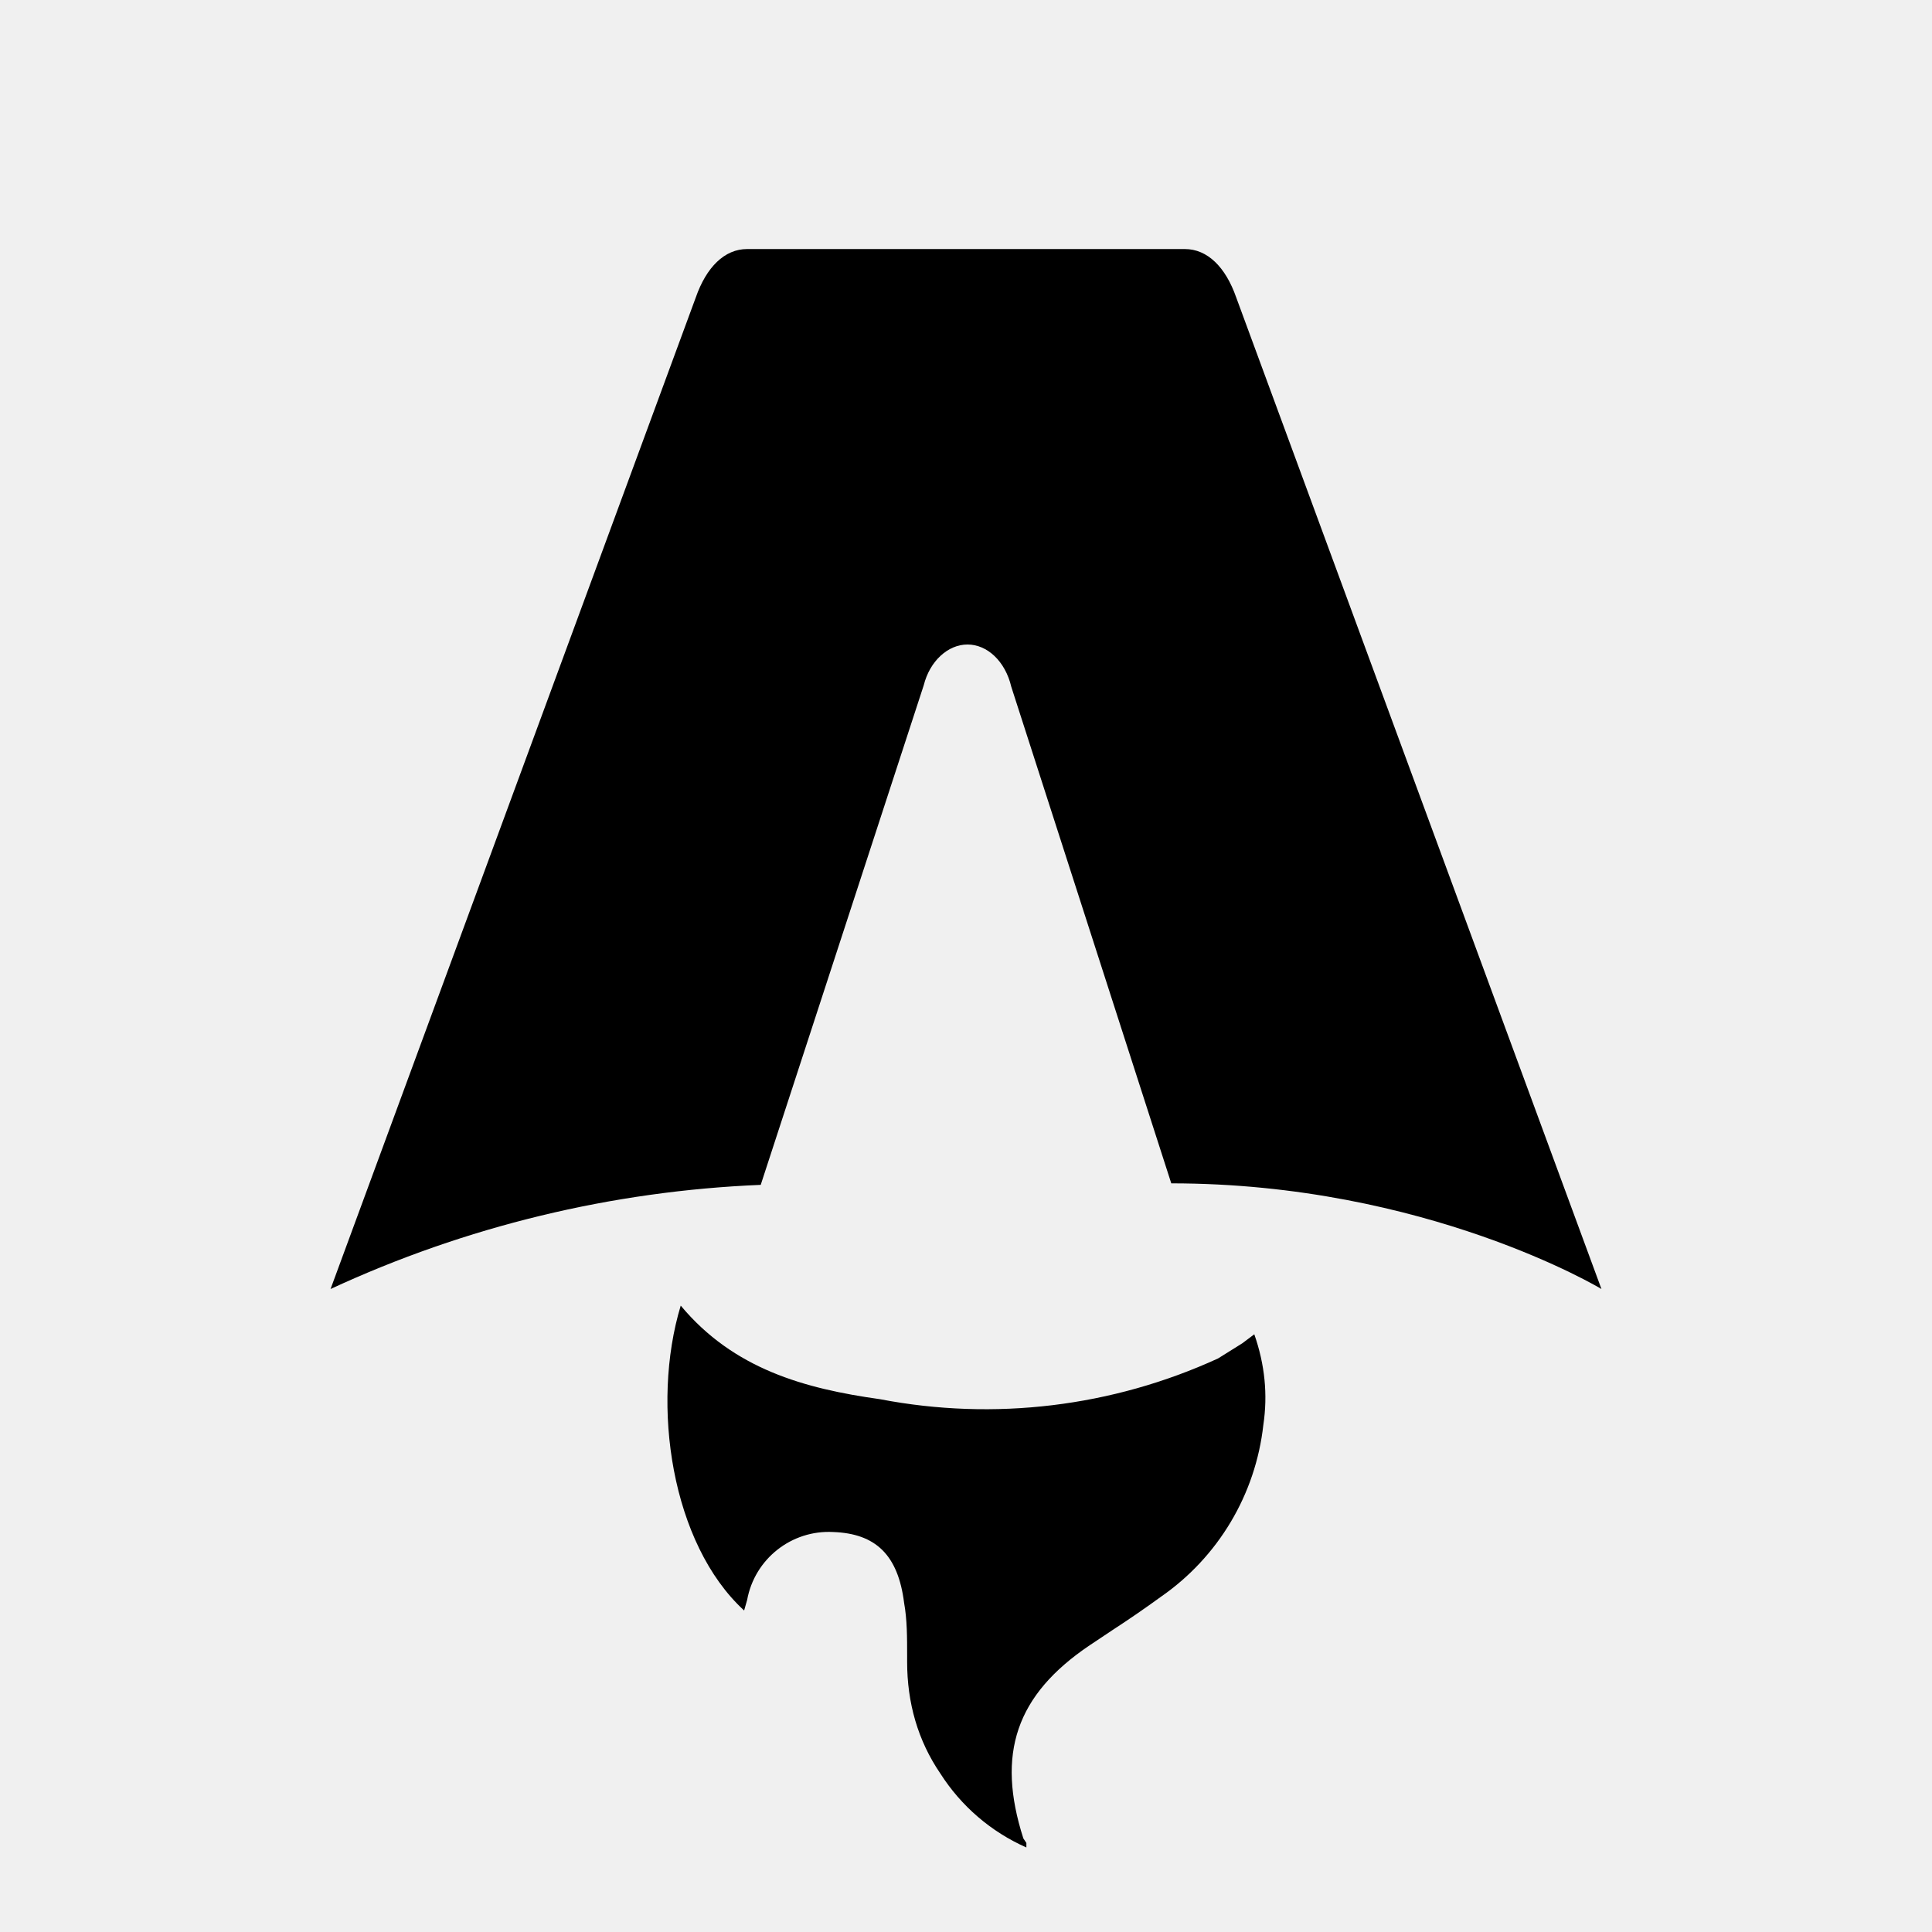
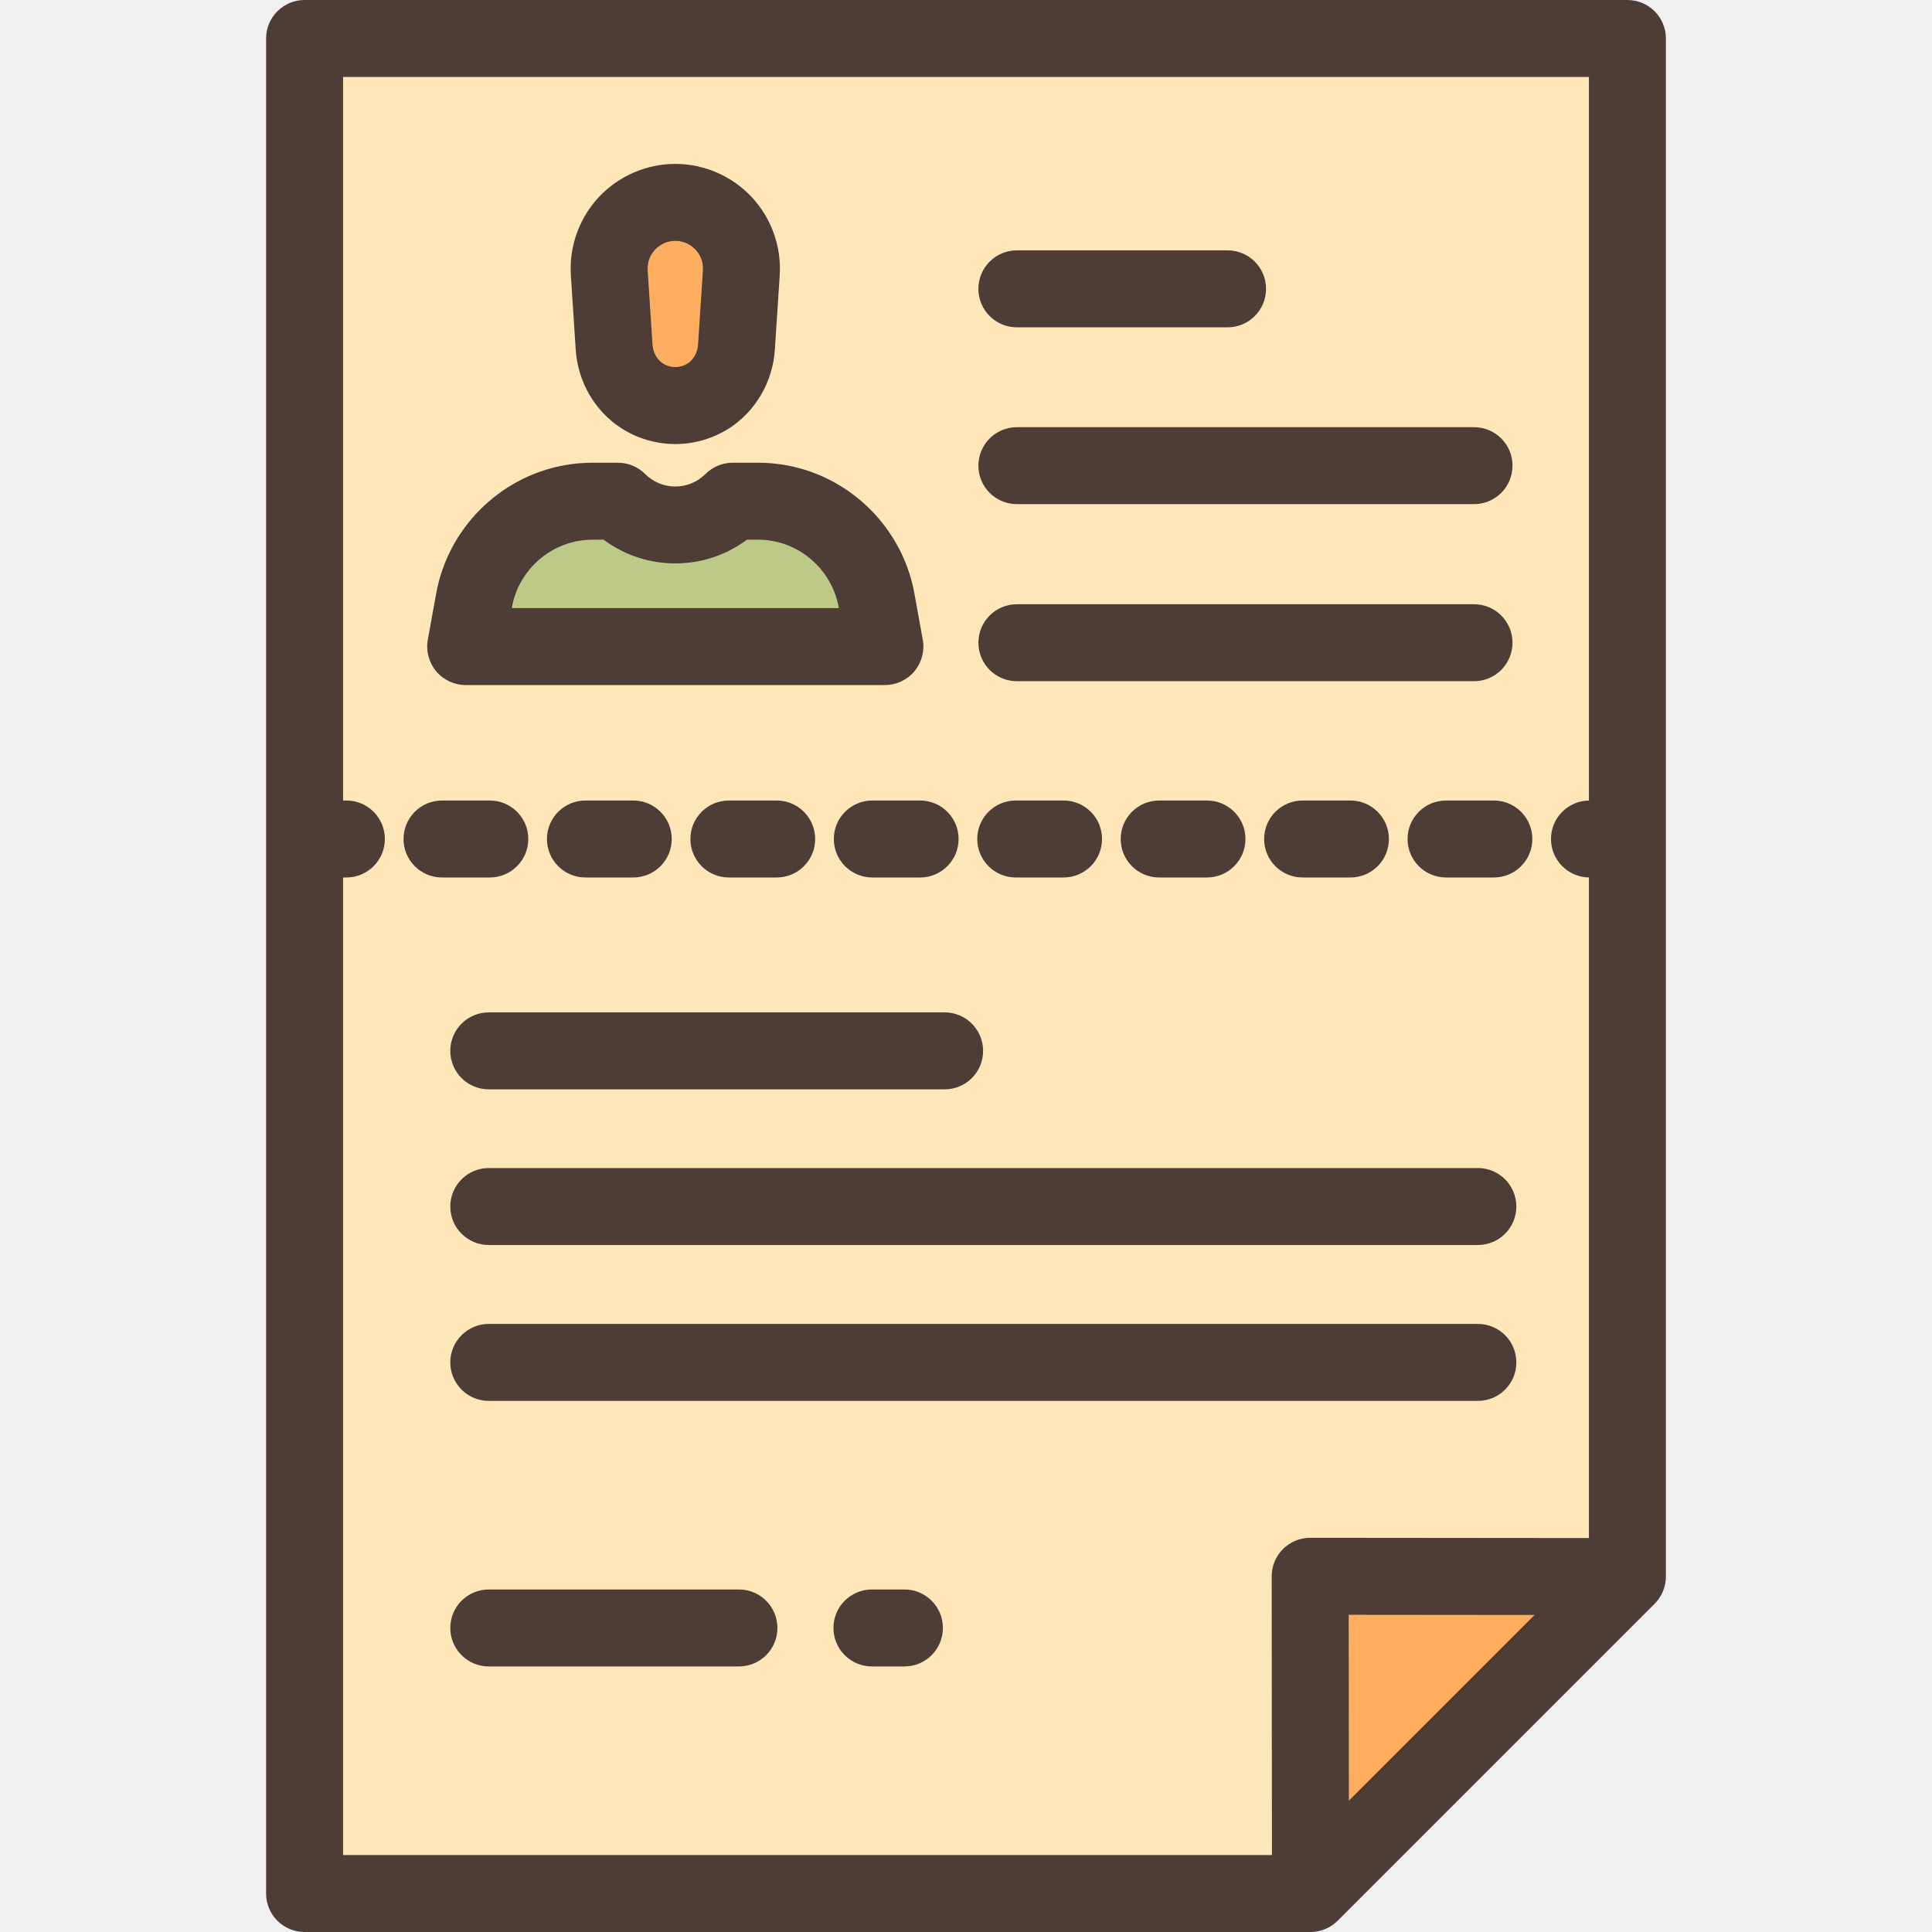
- <svg xmlns="http://www.w3.org/2000/svg" fill="none" viewBox="0 0 128 128">
-   <path d="M50.4 78.5a75.1 75.1 0 0 0-28.5 6.9l24.2-65.7c.7-2 1.9-3.2 3.4-3.2h29c1.5 0 2.7 1.2 3.4 3.2l24.2 65.7s-11.6-7-28.5-7L67 45.5c-.4-1.7-1.6-2.8-2.9-2.8-1.3 0-2.5 1.1-2.9 2.7L50.4 78.5Zm-1.1 28.2Zm-4.2-20.2c-2 6.6-.6 15.8 4.2 20.2a17.5 17.5 0 0 1 .2-.7 5.5 5.5 0 0 1 5.7-4.5c2.8.1 4.3 1.5 4.7 4.7.2 1.1.2 2.3.2 3.5v.4c0 2.7.7 5.2 2.2 7.4a13 13 0 0 0 5.7 4.9v-.3l-.2-.3c-1.8-5.6-.5-9.5 4.4-12.8l1.5-1a73 73 0 0 0 3.2-2.2 16 16 0 0 0 6.8-11.4c.3-2 .1-4-.6-6l-.8.6-1.6 1a37 37 0 0 1-22.4 2.7c-5-.7-9.7-2-13.2-6.2Z" />
-   <style>
-         path { fill: #000; }
-         @media (prefers-color-scheme: dark) {
-             path { fill: #FFF; }
-         }
-     </style>
+ <svg xmlns="http://www.w3.org/2000/svg" height="800px" width="800px" version="1.1" id="Layer_1" viewBox="0 0 512 512" xml:space="preserve">
+   <polygon style="fill:#FFE6B8;" points="431.28,10.199 80.72,10.199 80.72,501.801 347.283,501.801 431.28,417.803 " />
+   <g>
+     <polygon style="fill:#FFAD61;" points="431.28,417.803 347.283,501.801 347.209,417.731  " />
+     <path style="fill:#FFAD61;" d="M162.748,92.009c0.339,5.191,3.002,10.019,7.364,12.853c5.384,3.498,12.308,3.498,17.694,0   c4.362-2.834,7.026-7.662,7.364-12.853l1.284-19.698c0.659-10.11-7.364-18.674-17.496-18.674l0,0   c-10.132,0-18.155,8.563-17.496,18.674L162.748,92.009z" />
+   </g>
+   <path style="fill:#BCC987;" d="M232.279,159.044c-2.391-13.195-12.69-23.259-25.475-25.666c-1.924-0.362-3.903-0.553-5.921-0.553  h-6.712l0,0c-8.401,8.401-22.023,8.401-30.424,0l0,0h-6.712c-2.017,0-3.997,0.191-5.922,0.553  c-12.785,2.407-23.084,12.472-25.475,25.666l-2.229,12.302h111.097L232.279,159.044z" />
+   <g>
+     <path style="fill:#4D3D36;" d="M431.279,0H80.721c-5.633,0-10.199,4.566-10.199,10.199v491.602c0,5.633,4.566,10.199,10.199,10.199   h266.562c2.705,0,5.298-1.075,7.212-2.987l83.997-83.998c1.912-1.912,2.987-4.506,2.987-7.212V10.199   C441.479,4.566,436.912,0,431.279,0z M90.92,232.542h0.873c5.633,0,10.199-4.566,10.199-10.199s-4.566-10.199-10.199-10.199H90.92   V20.398h330.161v191.752c-5.565,0.08-10.053,4.609-10.053,10.192s4.489,10.113,10.052,10.192v175.064l-73.862-0.067   c-0.003,0-0.006,0-0.009,0c-2.705,0-5.298,1.075-7.212,2.987c-1.914,1.915-2.989,4.513-2.987,7.221l0.067,73.862H90.92V232.542z    M357.419,427.939l49.257,0.045l-49.213,49.212L357.419,427.939z" />
+     <path style="fill:#4D3D36;" d="M269.484,86.745h55.833c5.632,0,10.199-4.566,10.199-10.199c0-5.633-4.567-10.199-10.199-10.199   h-55.833c-5.632,0-10.199,4.566-10.199,10.199C259.285,82.179,263.851,86.745,269.484,86.745z" />
+     <path style="fill:#4D3D36;" d="M269.484,133.602H390.63c5.632,0,10.199-4.566,10.199-10.199c0-5.633-4.567-10.199-10.199-10.199   H269.484c-5.632,0-10.199,4.566-10.199,10.199C259.285,129.036,263.851,133.602,269.484,133.602z" />
+     <path style="fill:#4D3D36;" d="M269.484,180.526H390.63c5.632,0,10.199-4.566,10.199-10.199c0-5.633-4.567-10.199-10.199-10.199   H269.484c-5.632,0-10.199,4.566-10.199,10.199C259.285,175.96,263.851,180.526,269.484,180.526z" />
+     <path style="fill:#4D3D36;" d="M129.53,268.291c-5.633,0-10.199,4.566-10.199,10.199s4.566,10.199,10.199,10.199h120.805   c5.633,0,10.199-4.566,10.199-10.199s-4.566-10.199-10.199-10.199H129.53z" />
+     <path style="fill:#4D3D36;" d="M391.649,309.543H129.53c-5.633,0-10.199,4.566-10.199,10.199s4.566,10.199,10.199,10.199h262.12   c5.632,0,10.199-4.566,10.199-10.199S397.281,309.543,391.649,309.543z" />
+     <path style="fill:#4D3D36;" d="M391.649,350.853H129.53c-5.633,0-10.199,4.566-10.199,10.199c0,5.633,4.566,10.199,10.199,10.199   h262.12c5.632,0,10.199-4.566,10.199-10.199C401.849,355.419,397.281,350.853,391.649,350.853z" />
+     <path style="fill:#4D3D36;" d="M239.681,421.227h-8.614c-5.633,0-10.199,4.566-10.199,10.199s4.566,10.199,10.199,10.199h8.614   c5.633,0,10.199-4.566,10.199-10.199S245.314,421.227,239.681,421.227z" />
+     <path style="fill:#4D3D36;" d="M195.825,421.227H129.53c-5.633,0-10.199,4.566-10.199,10.199s4.566,10.199,10.199,10.199h66.295   c5.633,0,10.199-4.566,10.199-10.199S201.457,421.227,195.825,421.227z" />
+     <path style="fill:#4D3D36;" d="M152.57,92.672c0.553,8.471,5.033,16.225,11.985,20.742c4.374,2.843,9.389,4.263,14.403,4.263   c5.014,0,10.029-1.421,14.403-4.263c6.953-4.517,11.433-12.272,11.985-20.742l1.285-19.698c0.497-7.623-2.213-15.192-7.436-20.766   c-5.223-5.574-12.599-8.771-20.237-8.771c-7.638,0-15.015,3.197-20.237,8.771s-7.933,13.143-7.436,20.766L152.57,92.672z    M173.607,66.156c1.401-1.496,3.301-2.319,5.352-2.319c2.05,0,3.95,0.824,5.352,2.319c1.401,1.495,2.1,3.445,1.966,5.491   l-1.285,19.698c-0.136,2.081-1.161,3.935-2.743,4.963c-1.999,1.298-4.581,1.297-6.581,0c-1.582-1.028-2.607-2.883-2.743-4.963l0,0   l-1.285-19.698C171.508,69.602,172.205,67.652,173.607,66.156z" />
+     <path style="fill:#4D3D36;" d="M123.41,181.546h111.097c3.023,0,5.89-1.341,7.828-3.662c1.938-2.32,2.747-5.381,2.208-8.356   l-2.229-12.302c-3.089-17.054-16.601-30.666-33.624-33.872c-2.57-0.483-5.196-0.728-7.807-0.728h-6.712   c-2.705,0-5.299,1.075-7.212,2.987c-2.137,2.137-4.978,3.314-8,3.314s-5.864-1.177-8-3.314c-1.912-1.912-4.507-2.987-7.212-2.987   h-6.712c-2.611,0-5.237,0.245-7.809,0.729c-17.021,3.206-30.533,16.816-33.623,33.871l-2.229,12.302   c-0.539,2.975,0.269,6.035,2.208,8.356C117.52,180.205,120.387,181.546,123.41,181.546z M135.675,160.863   c1.593-8.793,8.556-15.81,17.325-17.461c1.329-0.25,2.685-0.377,4.035-0.377h2.948c11.209,8.383,26.744,8.383,37.953,0h2.948   c1.348,0,2.706,0.127,4.034,0.376c8.77,1.651,15.733,8.669,17.326,17.462l0.052,0.285h-86.672L135.675,160.863z" />
+     <path style="fill:#4D3D36;" d="M357.875,232.542c5.632,0,10.199-4.566,10.199-10.199s-4.567-10.199-10.199-10.199h-12.67   c-5.632,0-10.199,4.566-10.199,10.199s4.567,10.199,10.199,10.199H357.875z" />
+     <path style="fill:#4D3D36;" d="M319.862,232.542c5.632,0,10.199-4.566,10.199-10.199s-4.567-10.199-10.199-10.199h-12.67   c-5.632,0-10.199,4.566-10.199,10.199s4.567,10.199,10.199,10.199H319.862z" />
+     <path style="fill:#4D3D36;" d="M140.003,222.343c0-5.633-4.566-10.199-10.199-10.199h-12.67c-5.633,0-10.199,4.566-10.199,10.199   s4.566,10.199,10.199,10.199h12.67C135.437,232.542,140.003,227.976,140.003,222.343z" />
+     <path style="fill:#4D3D36;" d="M231.169,212.143c-5.633,0-10.199,4.566-10.199,10.199s4.566,10.199,10.199,10.199h12.67   c5.633,0,10.199-4.566,10.199-10.199s-4.566-10.199-10.199-10.199H231.169z" />
+     <path style="fill:#4D3D36;" d="M205.828,232.542c5.633,0,10.199-4.566,10.199-10.199s-4.566-10.199-10.199-10.199h-12.67   c-5.633,0-10.199,4.566-10.199,10.199s4.566,10.199,10.199,10.199H205.828z" />
+     <path style="fill:#4D3D36;" d="M383.215,212.143c-5.632,0-10.199,4.566-10.199,10.199s4.567,10.199,10.199,10.199h12.672   c5.632,0,10.199-4.566,10.199-10.199s-4.567-10.199-10.199-10.199H383.215z" />
+     <path style="fill:#4D3D36;" d="M269.18,232.542h12.67c5.632,0,10.199-4.566,10.199-10.199s-4.567-10.199-10.199-10.199h-12.67   c-5.632,0-10.199,4.566-10.199,10.199S263.547,232.542,269.18,232.542z" />
+     <path style="fill:#4D3D36;" d="M167.817,232.542c5.633,0,10.199-4.566,10.199-10.199s-4.566-10.199-10.199-10.199h-12.67   c-5.633,0-10.199,4.566-10.199,10.199s4.566,10.199,10.199,10.199H167.817z" />
+   </g>
</svg>
